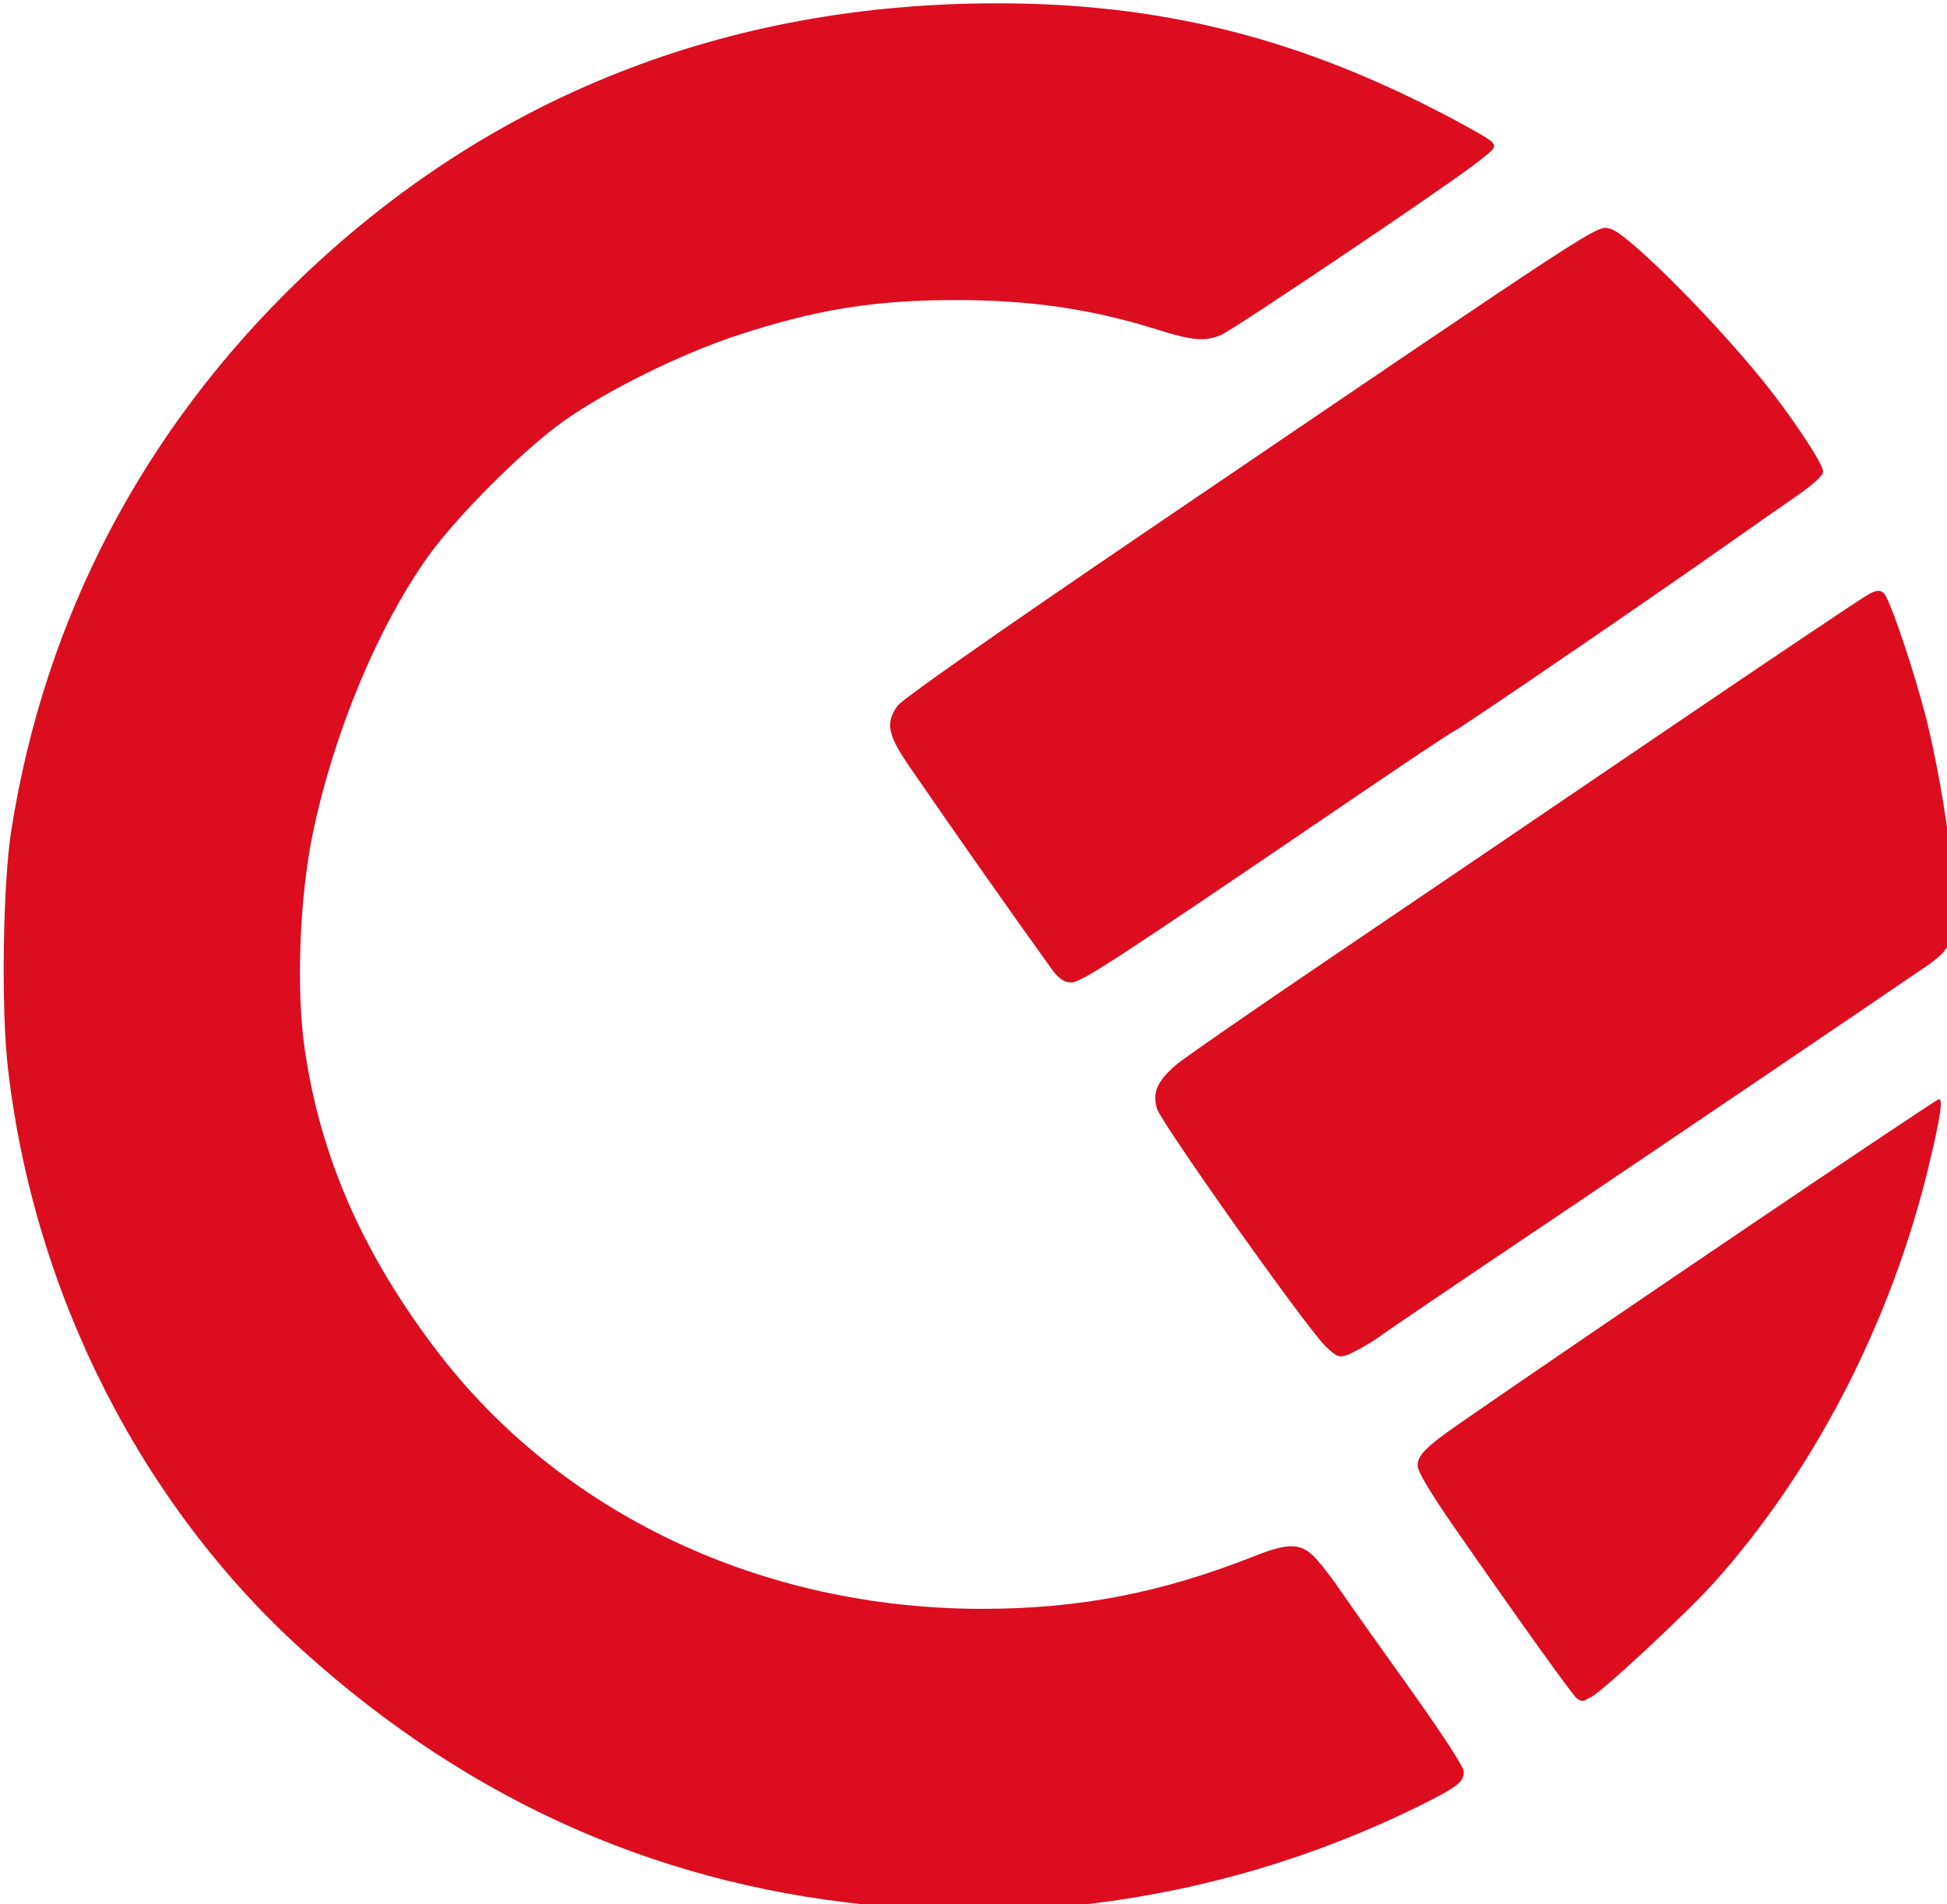
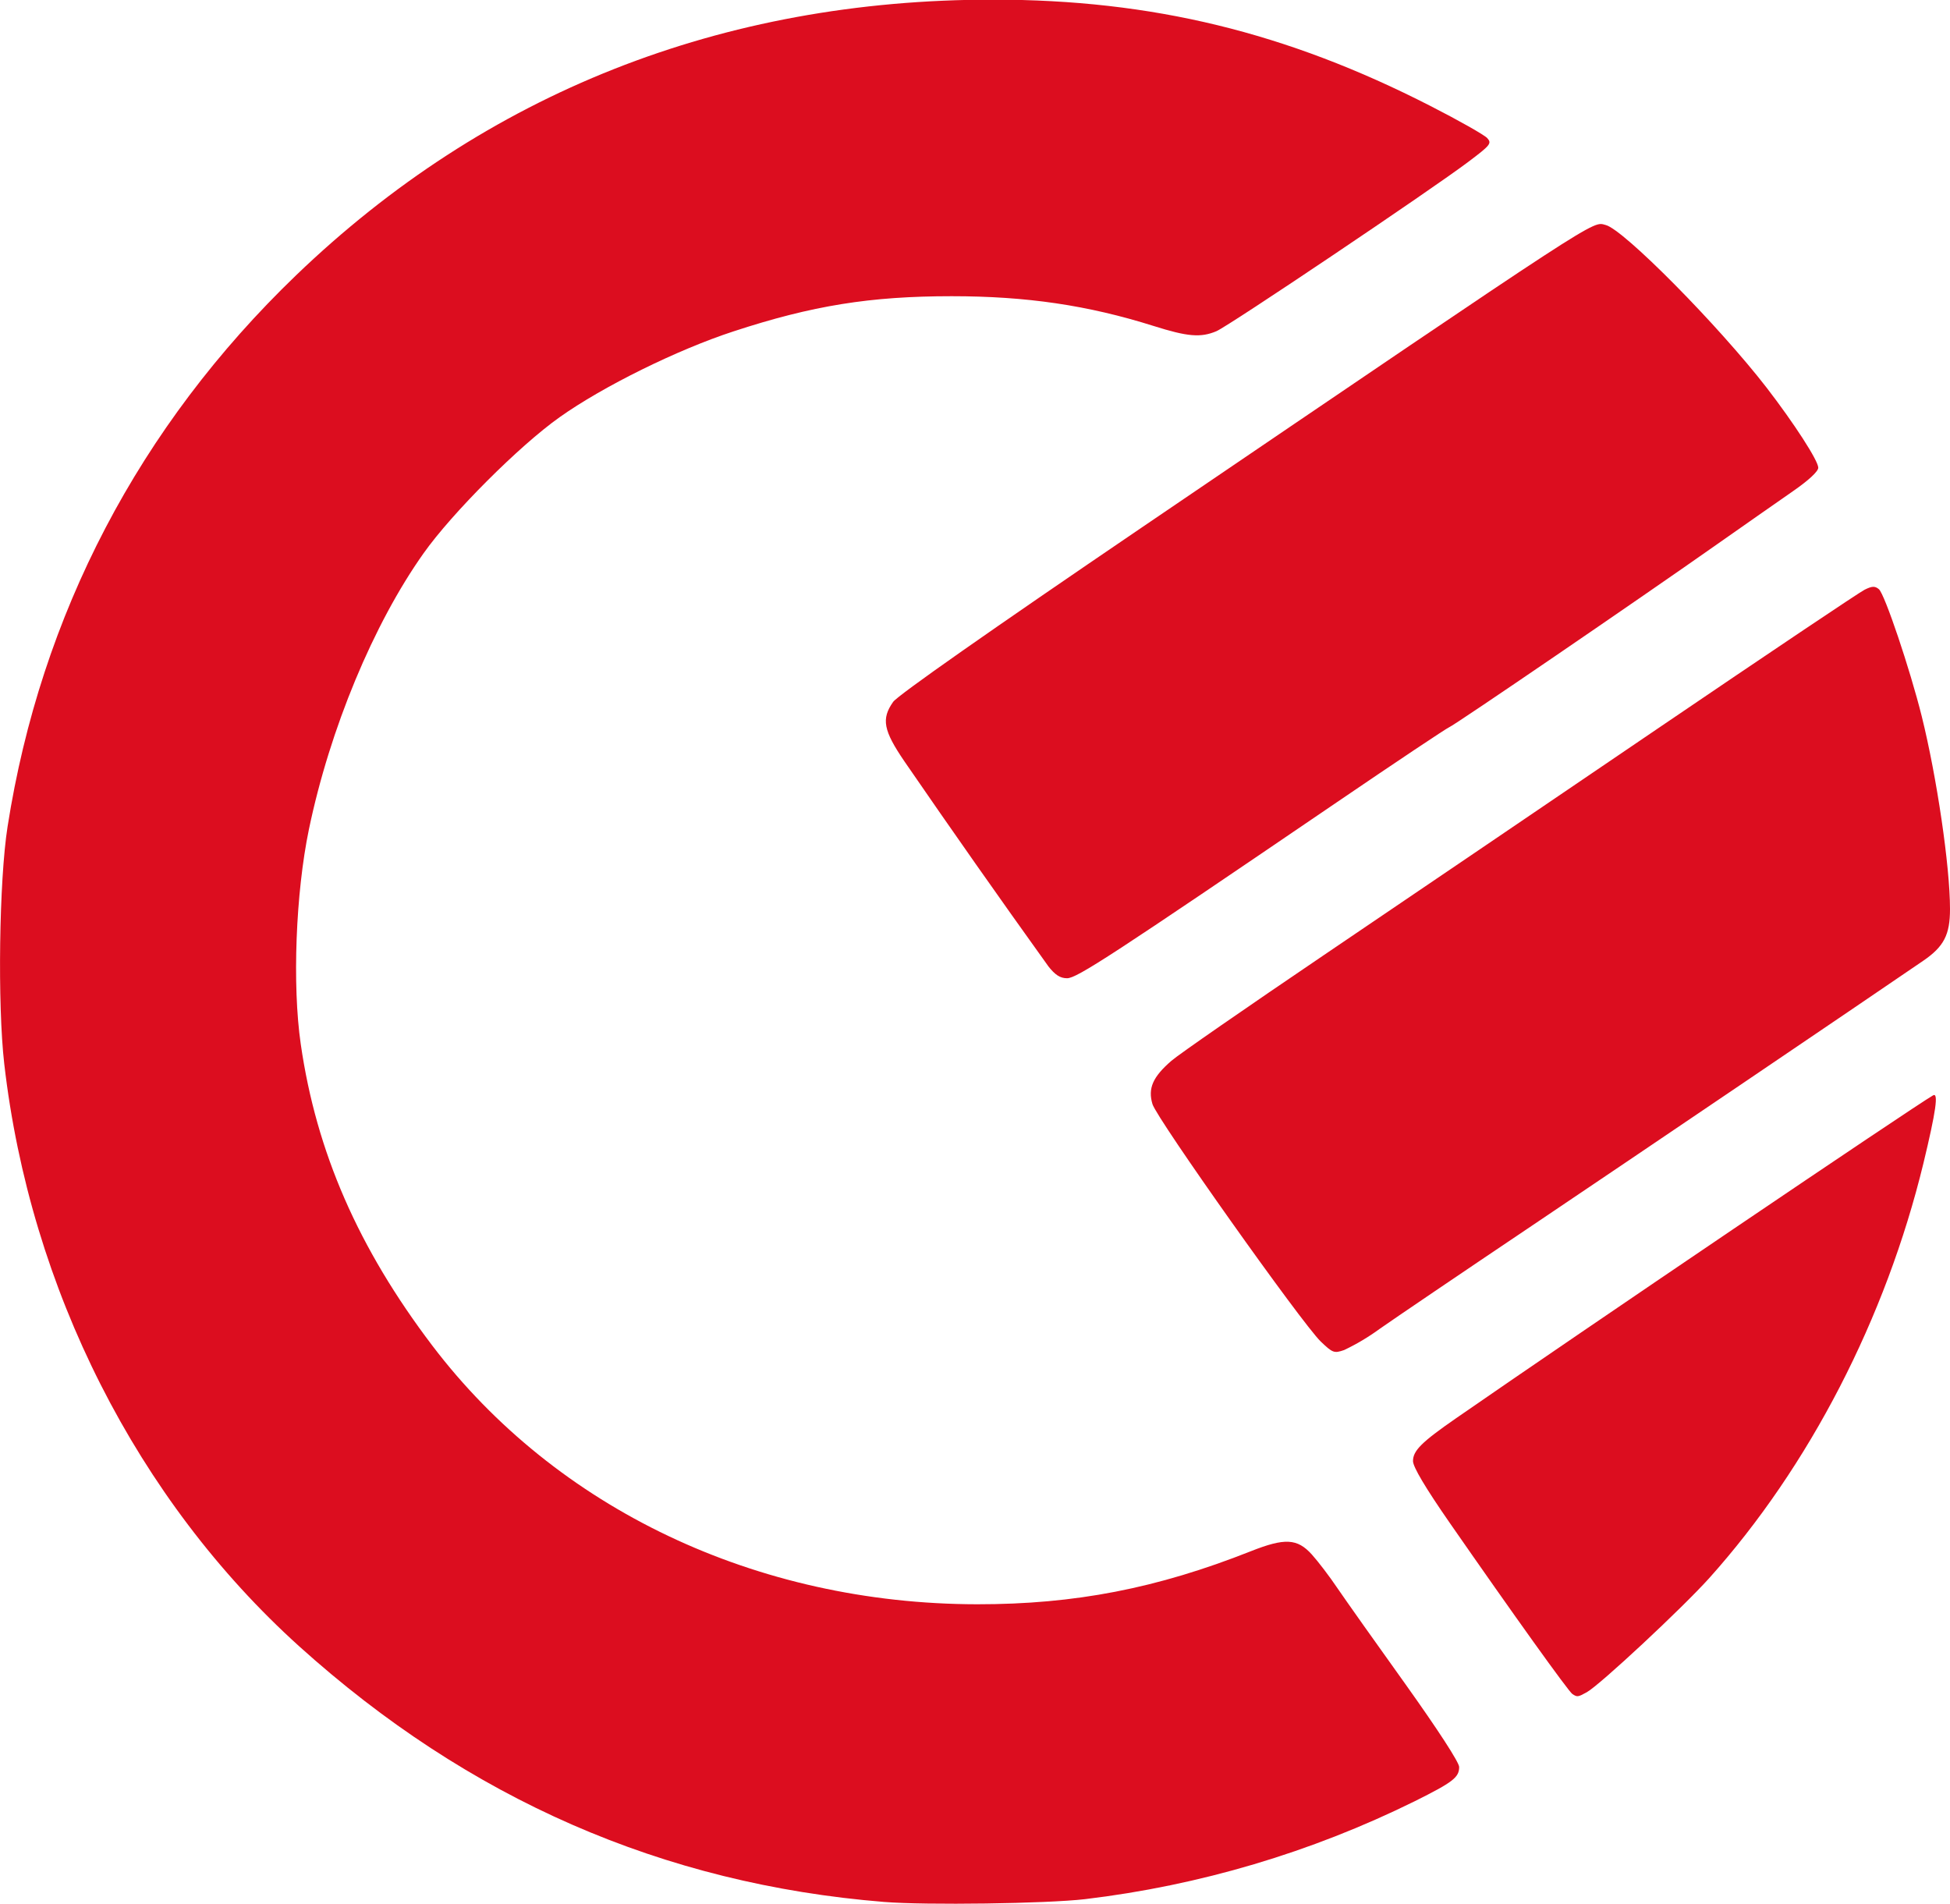
- <svg xmlns="http://www.w3.org/2000/svg">
+ <svg xmlns="http://www.w3.org/2000/svg" viewBox="0.05 0.05 26.57 25.94">
  <path d="M12.097 25.965c-3.014-.244-5.659-1.4-7.97-3.483C1.92 20.49.46 17.61.108 14.546c-.093-.807-.07-2.5.045-3.232.452-2.891 1.795-5.458 3.93-7.512C6.668 1.317 9.883.045 13.579.045c2.167 0 4 .445 5.96 1.448.388.198.737.396.775.438.065.072.046.096-.257.324-.506.382-3.269 2.24-3.433 2.308-.214.09-.392.075-.857-.072-.895-.282-1.73-.405-2.749-.405-1.109 0-1.9.127-2.976.48-.765.25-1.777.75-2.366 1.168-.548.388-1.466 1.306-1.854 1.854-.683.963-1.278 2.394-1.563 3.763-.18.868-.228 2.12-.111 2.926.212 1.47.785 2.78 1.792 4.107 1.691 2.226 4.419 3.521 7.424 3.525 1.33.001 2.45-.216 3.73-.723.462-.183.632-.174.829.043.086.095.244.302.35.46.108.158.525.748.928 1.31.44.617.731 1.064.731 1.127 0 .142-.084.207-.606.467a13.857 13.857 0 01-4.492 1.334c-.523.061-2.169.084-2.736.038z" fill="#dc0d1f" />
  <path d="M14.33 13.21a168.096 168.096 0 01-1.956-2.785c-.288-.422-.318-.58-.154-.812.064-.09 1.328-.976 3.379-2.37 6.36-4.32 6.138-4.175 6.33-4.127.244.061 1.538 1.37 2.193 2.217.375.487.703.994.703 1.09 0 .05-.131.172-.348.322-.191.132-.65.454-1.021.714-1.084.763-3.586 2.472-3.66 2.5-.036.014-.723.472-1.526 1.019-3.073 2.092-3.547 2.401-3.68 2.401-.095 0-.163-.044-.26-.168zm3.715 5.118c-.258-.25-2.232-3.033-2.292-3.234-.064-.214.004-.37.258-.59.094-.083 1.03-.731 2.08-1.442 1.049-.71 3.107-2.107 4.573-3.103 1.466-.996 2.722-1.839 2.793-1.874.101-.05.14-.052.194-.007.079.065.424 1.09.584 1.732.206.83.385 2.046.385 2.626 0 .351-.083.512-.365.705-.896.613-3.89 2.64-5.314 3.598-.963.647-1.904 1.285-2.09 1.416a3.025 3.025 0 01-.486.29c-.137.047-.156.04-.32-.117zm3.43 4.804c-.053-.034-.809-1.09-1.67-2.33-.333-.48-.502-.765-.502-.844 0-.142.117-.258.583-.581 1.726-1.196 6.216-4.235 6.503-4.402.077-.045.04.216-.131.925-.514 2.115-1.554 4.13-2.918 5.652-.369.41-1.49 1.456-1.67 1.556-.119.066-.13.067-.195.024z" fill="#dc0d1f" />
</svg>
